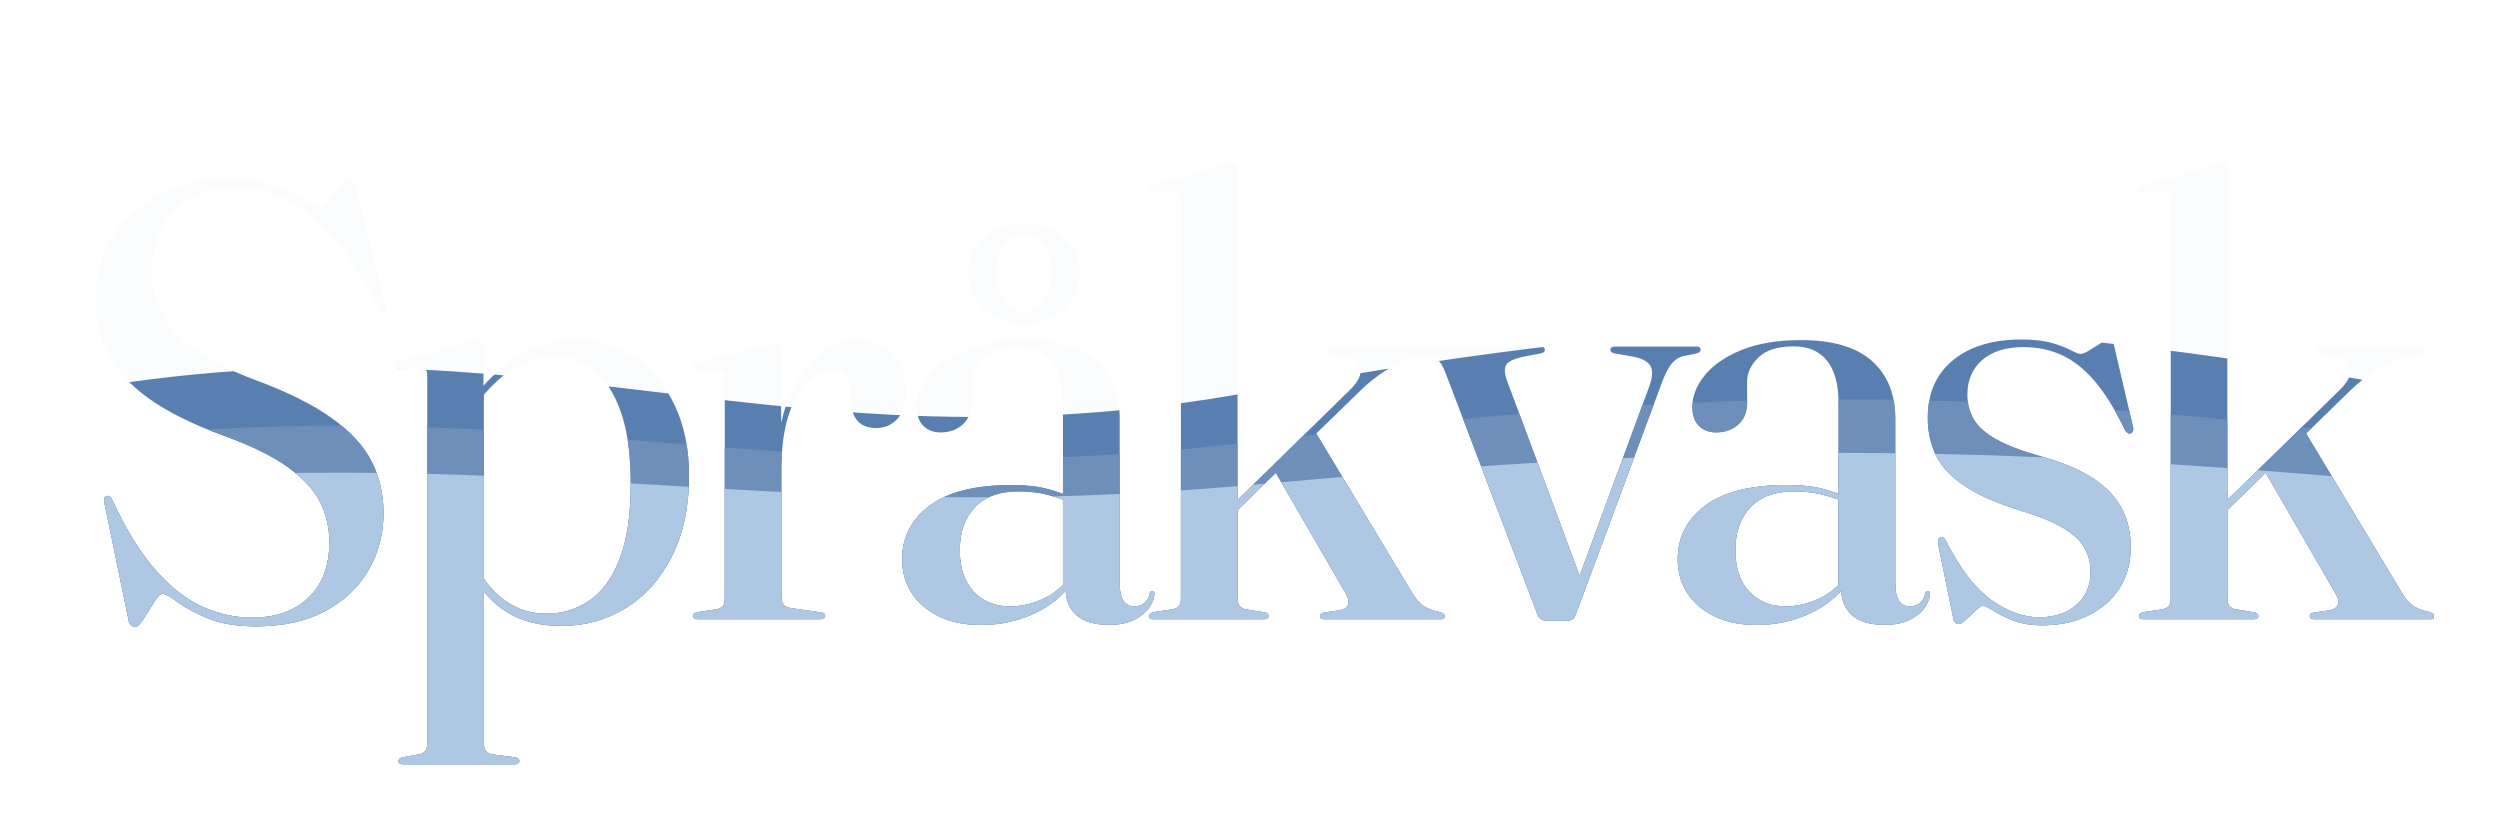
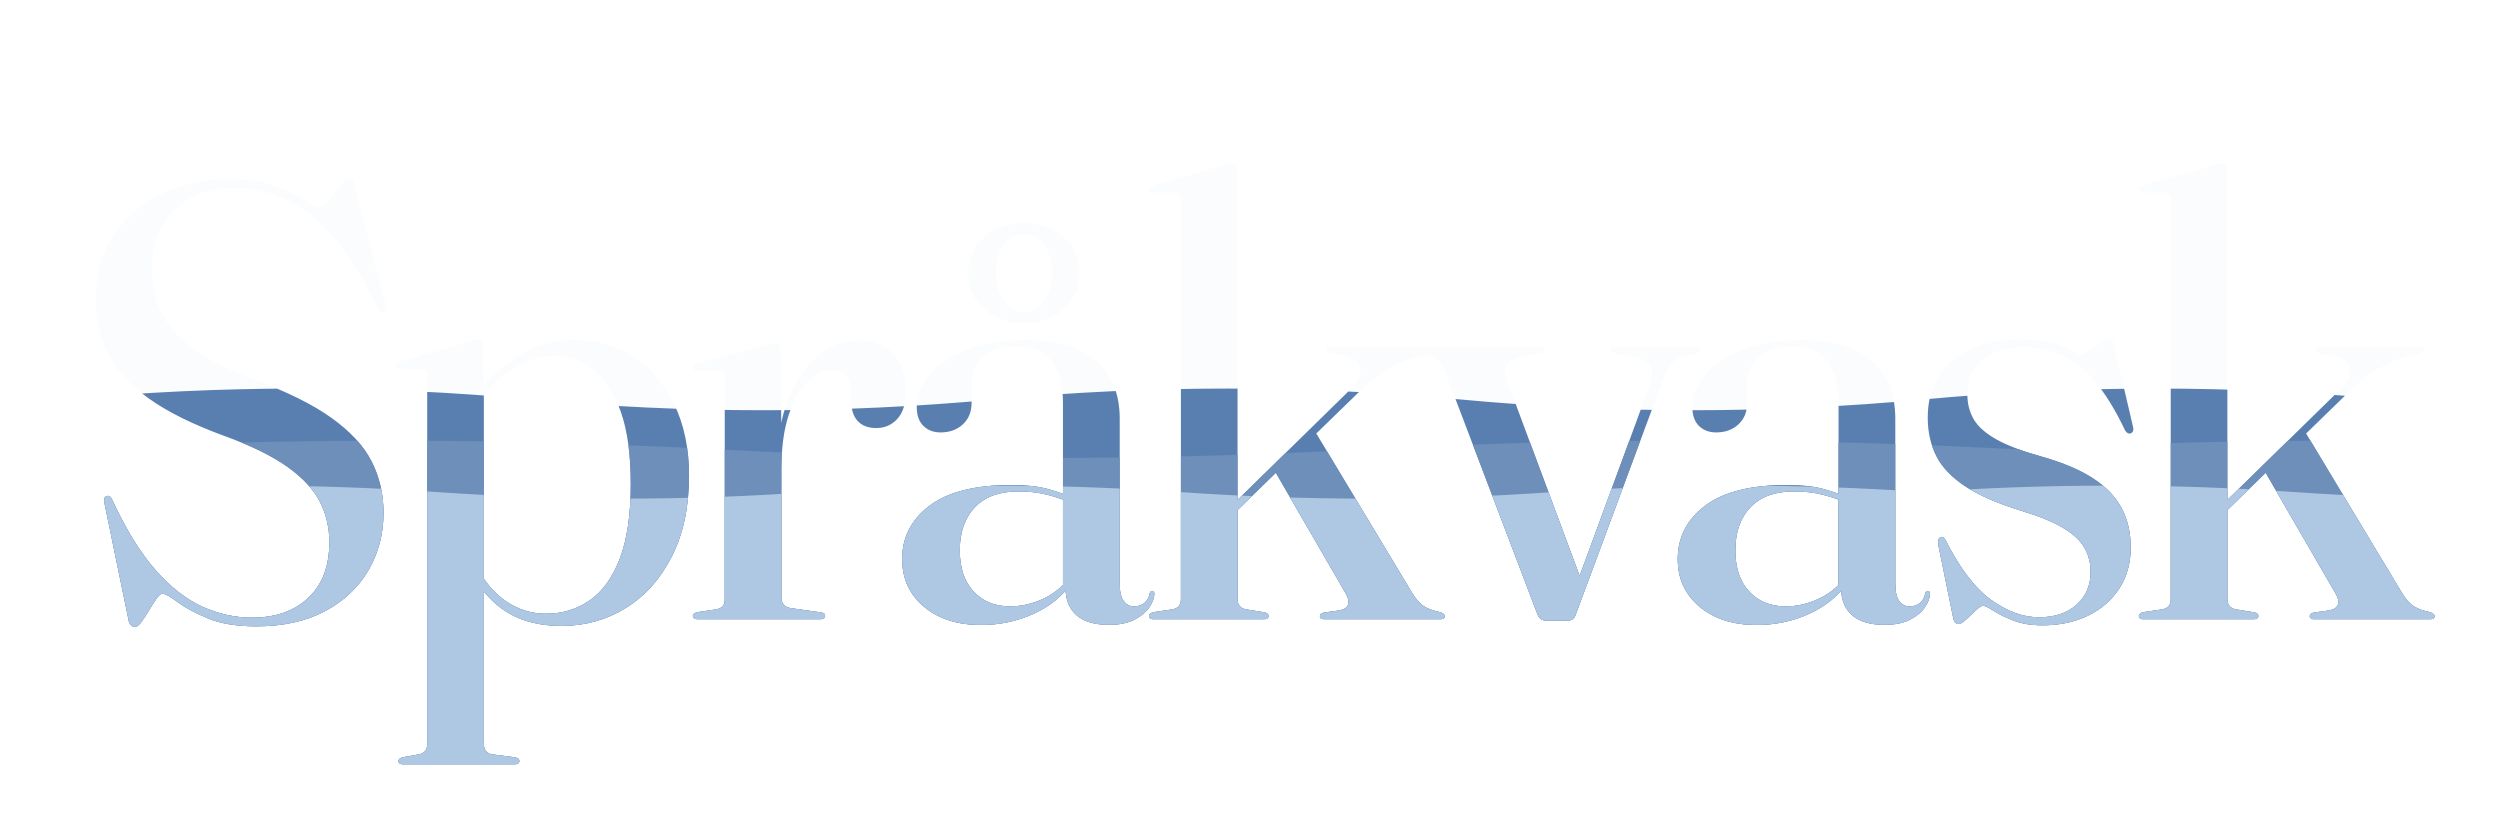
<svg xmlns="http://www.w3.org/2000/svg" width="452.18" height="148" viewBox="0 0 452.18 148" role="img" aria-label="Språkvask">
  <g transform="translate(12 0)">
    <defs>
      <path id="letters" d="M34.355 113.286Q28.987 113.286 25.504 111.809Q22.021 110.332 20.066 108.857Q18.112 107.383 17.37 107.383Q16.937 107.383 16.302 108.289Q15.666 109.195 14.957 110.384Q14.248 111.573 13.59 112.479Q12.932 113.385 12.439 113.385Q12.069 113.385 11.749 113.114Q11.43 112.844 11.293 112.354L6.853 90.809Q6.797 90.409 6.874 90.138Q6.952 89.867 7.208 89.763Q7.504 89.608 7.786 89.768Q8.068 89.929 8.251 90.307Q12.02 98.455 16.145 103.126Q20.27 107.797 24.656 109.756Q29.041 111.715 33.568 111.715Q39.968 111.715 43.766 108.132Q47.563 104.549 47.569 98.068Q47.575 94.175 45.891 90.821Q44.207 87.467 40.046 84.478Q35.884 81.49 28.484 78.815Q19.968 75.694 14.887 72.054Q9.806 68.414 7.554 63.989Q5.302 59.564 5.302 54.059Q5.302 47.594 8.465 42.723Q11.628 37.852 17.114 35.135Q22.6 32.418 29.548 32.418Q34.678 32.418 37.953 33.684Q41.228 34.949 43.104 36.219Q44.98 37.49 45.847 37.49Q46.547 37.49 47.545 36.198Q48.544 34.906 49.509 33.61Q50.475 32.314 51.06 32.314Q51.393 32.314 51.651 32.516Q51.91 32.719 52.058 33.302L57.796 55.306Q57.893 55.702 57.822 55.998Q57.751 56.293 57.465 56.444Q57.197 56.549 56.912 56.403Q56.627 56.258 56.418 55.912Q52.384 47.544 48.201 42.764Q44.018 37.984 39.553 35.984Q35.088 33.984 30.25 33.984Q23.779 33.984 19.62 37.945Q15.461 41.906 15.461 48.95Q15.461 52.978 17.114 56.441Q18.767 59.903 22.805 62.931Q26.842 65.958 33.99 68.661Q42.879 71.939 47.983 75.599Q53.086 79.258 55.229 83.483Q57.372 87.709 57.367 92.77Q57.361 98.482 54.648 103.135Q51.934 107.789 46.793 110.538Q41.651 113.286 34.355 113.286ZM75.441 62.402V70.258L75.516 70.712V134.558Q75.516 135.365 75.882 135.828Q76.248 136.291 77.011 136.44L81.157 136.987Q81.598 137.077 81.769 137.236Q81.94 137.395 81.94 137.66Q81.94 137.907 81.744 138.071Q81.549 138.236 81.149 138.236H60.784Q60.465 138.236 60.263 138.071Q60.061 137.907 60.061 137.66Q60.061 137.428 60.285 137.23Q60.509 137.032 61 136.937L63.774 136.446Q64.557 136.285 64.913 135.828Q65.27 135.37 65.27 134.619V67.677Q65.27 67.229 65.082 66.989Q64.894 66.749 64.422 66.73L60.151 66.704Q59.83 66.677 59.672 66.52Q59.514 66.363 59.514 66.152Q59.514 65.87 59.692 65.73Q59.869 65.59 60.241 65.461L72.917 61.776Q73.571 61.552 73.899 61.487Q74.226 61.423 74.508 61.423Q74.979 61.423 75.21 61.699Q75.441 61.976 75.441 62.402ZM74.387 72.788 73.694 71.844Q77.745 66.718 82.193 64.113Q86.641 61.508 92.126 61.508Q98.001 61.508 102.633 64.56Q107.266 67.611 109.947 73.125Q112.629 78.64 112.629 86.045Q112.629 94.494 109.539 100.596Q106.45 106.698 101.211 109.952Q95.971 113.206 89.561 113.206Q83.79 113.206 79.799 110.786Q75.807 108.367 73.165 103.358L74.26 102.57Q76.361 106.637 79.616 108.821Q82.871 111.005 86.78 111.005Q91.133 111.005 94.606 108.638Q98.079 106.271 100.082 101.096Q102.084 95.921 102.084 87.561Q102.084 79.516 100.253 74.392Q98.422 69.268 95.252 66.788Q92.083 64.309 88.084 64.309Q84.925 64.309 81.367 66.349Q77.809 68.39 74.387 72.788ZM128.534 84.777Q128.534 77.131 130.672 71.969Q132.811 66.808 136.165 64.186Q139.52 61.564 143.16 61.564Q147.305 61.564 149.571 64.019Q151.836 66.474 151.836 70.753Q151.836 74.087 150.316 75.754Q148.795 77.422 146.501 77.422Q144.314 77.422 143.152 76.176Q141.99 74.931 141.915 72.458L141.878 70.813Q141.856 68.855 141.054 67.908Q140.252 66.96 138.344 66.96Q136.157 66.96 134.089 68.97Q132.022 70.979 130.677 74.984Q129.332 78.989 129.332 84.96ZM129.227 63.046 129.332 81.259V108.135Q129.332 108.868 129.741 109.351Q130.15 109.835 130.973 109.984L136.441 110.755Q136.889 110.83 137.066 110.979Q137.242 111.129 137.242 111.421Q137.242 111.671 137.032 111.836Q136.822 112.0 136.41 112.0H114.162Q113.777 112.0 113.547 111.812Q113.317 111.624 113.317 111.396Q113.317 111.165 113.542 110.985Q113.766 110.806 114.21 110.71L117.59 110.21Q118.373 110.049 118.729 109.611Q119.086 109.172 119.086 108.495V68Q119.086 67.533 118.908 67.265Q118.729 66.997 118.257 66.978L113.893 66.952Q113.627 66.926 113.46 66.769Q113.293 66.612 113.293 66.419Q113.293 66.156 113.472 65.989Q113.652 65.823 114.057 65.705L126.801 62.386Q127.481 62.154 127.823 62.092Q128.165 62.029 128.414 62.029Q128.825 62.029 129.013 62.306Q129.201 62.582 129.227 63.046ZM180.746 106.532V106.027L180.262 106.284V72.887Q180.262 67.907 178.208 65.278Q176.153 62.65 172.13 62.65Q167.82 62.65 165.775 64.651Q163.73 66.652 163.73 68.965V72.908Q163.73 75.284 162.16 76.749Q160.59 78.213 158.116 78.213Q156.212 78.213 155.013 77.034Q153.815 75.855 153.815 73.591Q153.815 70.643 156.072 67.869Q158.329 65.095 162.721 63.305Q167.113 61.516 173.454 61.516Q182.075 61.516 186.301 65.289Q190.526 69.063 190.526 75.739V105.577Q190.526 107.782 191.259 108.733Q191.992 109.684 193.119 109.684Q194.219 109.684 194.982 109.069Q195.745 108.453 195.949 107.298Q196.016 107.089 196.137 106.989Q196.257 106.889 196.399 106.889Q196.609 106.889 196.698 107.017Q196.788 107.145 196.788 107.416Q196.788 108.453 195.941 109.755Q195.095 111.057 193.286 112.034Q191.477 113.01 188.576 113.01Q184.663 113.01 182.704 111.263Q180.746 109.515 180.746 106.532ZM151.173 101.115Q151.173 95.225 156.128 91.474Q161.083 87.722 170.992 87.722Q174.902 87.722 177.59 88.464Q180.277 89.206 182.523 90.268L182.074 91.102Q179.868 90.119 177.486 89.5Q175.104 88.881 172.198 88.881Q167.061 88.881 164.33 91.748Q161.598 94.615 161.598 99.524Q161.598 104.333 164.111 107.005Q166.623 109.677 170.676 109.677Q173.661 109.677 176.523 108.383Q179.385 107.089 181.353 104.583L181.978 105.29Q179.333 109.035 174.912 111.037Q170.491 113.038 165.427 113.038Q159.044 113.038 155.109 109.727Q151.173 106.417 151.173 101.115ZM173.191 58.435Q168.985 58.435 166.052 55.924Q163.119 53.414 163.119 49.356Q163.119 45.332 166.054 42.839Q168.989 40.346 173.185 40.346Q177.451 40.346 180.362 42.871Q183.273 45.396 183.273 49.361Q183.273 53.359 180.369 55.897Q177.465 58.435 173.191 58.435ZM173.223 42.336Q171.1 42.336 169.63 44.168Q168.16 45.999 168.16 49.362Q168.16 52.666 169.63 54.55Q171.1 56.435 173.223 56.435Q175.42 56.435 176.825 54.537Q178.231 52.64 178.231 49.362Q178.231 46.036 176.825 44.186Q175.42 42.336 173.223 42.336ZM196.497 112.0Q196.177 112.0 196.001 111.836Q195.824 111.671 195.824 111.424Q195.824 111.192 196.048 110.994Q196.272 110.796 196.764 110.701L200.097 110.21Q200.879 110.044 201.236 109.589Q201.593 109.134 201.593 108.384V35.811Q201.593 35.363 201.405 35.122Q201.217 34.882 200.745 34.864L196.474 34.837Q196.153 34.811 195.995 34.654Q195.837 34.497 195.837 34.286Q195.837 34.004 196.014 33.858Q196.192 33.712 196.564 33.591L209.315 29.91Q209.977 29.689 210.305 29.623Q210.633 29.557 210.924 29.557Q211.38 29.557 211.609 29.833Q211.838 30.11 211.838 30.536V108.322Q211.838 109.129 212.204 109.587Q212.57 110.046 213.334 110.21L216.693 110.755Q217.439 110.91 217.439 111.409Q217.439 112.0 216.644 112.0ZM209.786 92.438 232.181 70.508Q234.44 68.3 234.024 66.548Q233.609 64.795 230.927 64.302L228.691 63.948Q228.272 63.837 228.105 63.688Q227.938 63.538 227.938 63.292Q227.938 62.993 228.162 62.84Q228.386 62.688 228.77 62.688H246.573Q247.029 62.688 247.244 62.841Q247.458 62.995 247.458 63.286Q247.458 63.568 247.233 63.741Q247.008 63.914 246.352 64.043Q242.989 64.655 239.905 66.291Q236.821 67.927 233.836 70.865L210.397 93.659ZM225.691 77.757 243.39 107.202Q244.464 108.976 245.557 109.661Q246.65 110.346 248.478 110.723Q248.988 110.897 249.154 111.07Q249.32 111.243 249.32 111.475Q249.32 111.697 249.133 111.849Q248.946 112.0 248.578 112.0H227.449Q227.137 112.0 226.934 111.85Q226.731 111.699 226.731 111.428Q226.731 111.207 226.924 111.031Q227.118 110.854 227.521 110.787L230.043 110.432Q231.494 110.221 231.826 109.388Q232.158 108.554 231.25 107.075L218.451 84.973ZM271.54 112.252H267.644Q267.117 112.252 266.713 111.978Q266.308 111.703 266.091 111.139L249.508 67.577Q249.011 66.268 248.402 65.452Q247.794 64.637 246.81 64.457L244.522 63.994Q244.014 63.852 243.799 63.695Q243.584 63.537 243.584 63.269Q243.584 62.97 243.794 62.829Q244.005 62.688 244.302 62.688H266.637Q267.413 62.688 267.413 63.264Q267.413 63.531 267.245 63.678Q267.076 63.824 266.607 63.931L263.925 64.442Q261.004 65.012 260.435 65.978Q259.865 66.944 260.618 68.964L274.126 105.262L272.204 108.268L286.33 69.823Q287.196 67.444 286.515 66.189Q285.833 64.933 283.05 64.442L280.088 63.931Q279.651 63.824 279.467 63.681Q279.283 63.537 279.283 63.264Q279.283 62.965 279.493 62.826Q279.704 62.688 280.059 62.688H294.869Q295.213 62.688 295.4 62.829Q295.587 62.97 295.587 63.269Q295.587 63.525 295.386 63.687Q295.186 63.849 294.627 63.987L292.583 64.383Q291.243 64.681 290.317 65.826Q289.391 66.97 288.579 69.242L272.985 111.221Q272.781 111.789 272.401 112.021Q272.022 112.252 271.54 112.252ZM321.026 106.532V106.027L320.542 106.284V72.887Q320.542 67.907 318.488 65.278Q316.433 62.65 312.41 62.65Q308.1 62.65 306.055 64.651Q304.01 66.652 304.01 68.965V72.908Q304.01 75.284 302.44 76.749Q300.87 78.213 298.396 78.213Q296.492 78.213 295.293 77.034Q294.095 75.855 294.095 73.591Q294.095 70.643 296.352 67.869Q298.609 65.095 303.001 63.305Q307.393 61.516 313.734 61.516Q322.355 61.516 326.581 65.289Q330.806 69.063 330.806 75.739V105.577Q330.806 107.782 331.539 108.733Q332.272 109.684 333.399 109.684Q334.499 109.684 335.262 109.069Q336.025 108.453 336.229 107.298Q336.296 107.089 336.417 106.989Q336.537 106.889 336.679 106.889Q336.889 106.889 336.978 107.017Q337.068 107.145 337.068 107.416Q337.068 108.453 336.221 109.755Q335.375 111.057 333.566 112.034Q331.757 113.01 328.856 113.01Q324.943 113.01 322.984 111.263Q321.026 109.515 321.026 106.532ZM291.453 101.115Q291.453 95.225 296.408 91.474Q301.363 87.722 311.272 87.722Q315.182 87.722 317.87 88.464Q320.557 89.206 322.803 90.268L322.354 91.102Q320.148 90.119 317.766 89.5Q315.384 88.881 312.478 88.881Q307.341 88.881 304.61 91.748Q301.878 94.615 301.878 99.524Q301.878 104.333 304.391 107.005Q306.903 109.677 310.956 109.677Q313.941 109.677 316.803 108.383Q319.665 107.089 321.633 104.583L322.258 105.29Q319.613 109.035 315.192 111.037Q310.771 113.038 305.707 113.038Q299.324 113.038 295.389 109.727Q291.453 106.417 291.453 101.115ZM356.798 111.647Q361.076 111.647 363.603 109.374Q366.131 107.1 366.131 103.457Q366.131 100.999 365.002 99.05Q363.874 97.101 361.165 95.483Q358.455 93.865 353.718 92.418Q347.265 90.444 343.54 88.013Q339.815 85.582 338.245 82.51Q336.675 79.437 336.675 75.558Q336.675 68.879 341.261 65.14Q345.846 61.402 353.617 61.402Q357.003 61.402 359.192 62.053Q361.38 62.705 362.596 63.359Q363.811 64.013 364.276 64.013Q364.863 64.013 365.928 63.359Q366.994 62.705 368.015 62.051Q369.036 61.396 369.471 61.396Q369.738 61.396 369.965 61.535Q370.192 61.673 370.302 62.185L373.734 76.906Q373.915 77.461 373.84 77.829Q373.765 78.197 373.444 78.363Q373.128 78.477 372.872 78.352Q372.616 78.227 372.39 77.888Q369.722 72.274 366.898 68.968Q364.074 65.661 360.909 64.22Q357.744 62.779 354.016 62.779Q349.207 62.779 346.526 65.119Q343.845 67.459 343.845 71.384Q343.845 73.813 344.97 75.791Q346.096 77.77 348.999 79.422Q351.903 81.074 357.208 82.563Q363.053 84.206 366.613 86.546Q370.173 88.886 371.78 91.986Q373.386 95.087 373.386 99.004Q373.386 103.26 371.334 106.421Q369.281 109.583 365.683 111.341Q362.085 113.1 357.419 113.1Q354.317 113.1 352.105 112.215Q349.893 111.33 348.528 110.448Q347.164 109.566 346.653 109.566Q346.255 109.566 345.389 110.392Q344.523 111.218 343.616 112.047Q342.709 112.876 342.235 112.876Q341.966 112.876 341.696 112.647Q341.426 112.418 341.295 111.841L338.636 98.82Q338.521 98.06 338.582 97.696Q338.643 97.333 338.963 97.187Q339.256 97.028 339.483 97.193Q339.71 97.357 339.924 97.744Q343.797 105.398 348.165 108.523Q352.534 111.647 356.798 111.647ZM375.529 112.0Q375.209 112.0 375.033 111.836Q374.856 111.671 374.856 111.424Q374.856 111.192 375.08 110.994Q375.304 110.796 375.796 110.701L379.129 110.21Q379.911 110.044 380.268 109.589Q380.625 109.134 380.625 108.384V35.811Q380.625 35.363 380.437 35.122Q380.249 34.882 379.777 34.864L375.506 34.837Q375.185 34.811 375.027 34.654Q374.869 34.497 374.869 34.286Q374.869 34.004 375.046 33.858Q375.224 33.712 375.596 33.591L388.347 29.91Q389.009 29.689 389.337 29.623Q389.665 29.557 389.956 29.557Q390.412 29.557 390.641 29.833Q390.87 30.11 390.87 30.536V108.322Q390.87 109.129 391.236 109.587Q391.602 110.046 392.366 110.21L395.725 110.755Q396.471 110.91 396.471 111.409Q396.471 112.0 395.676 112.0ZM388.818 92.438 411.213 70.508Q413.472 68.3 413.056 66.548Q412.641 64.795 409.959 64.302L407.723 63.948Q407.304 63.837 407.137 63.688Q406.97 63.538 406.97 63.292Q406.97 62.993 407.194 62.84Q407.418 62.688 407.802 62.688H425.605Q426.061 62.688 426.276 62.841Q426.49 62.995 426.49 63.286Q426.49 63.568 426.265 63.741Q426.04 63.914 425.384 64.043Q422.021 64.655 418.937 66.291Q415.853 67.927 412.868 70.865L389.429 93.659ZM404.723 77.757 422.422 107.202Q423.496 108.976 424.589 109.661Q425.682 110.346 427.51 110.723Q428.02 110.897 428.186 111.07Q428.352 111.243 428.352 111.475Q428.352 111.697 428.165 111.849Q427.978 112.0 427.61 112.0H406.481Q406.169 112.0 405.966 111.85Q405.763 111.699 405.763 111.428Q405.763 111.207 405.956 111.031Q406.15 110.854 406.553 110.787L409.075 110.432Q410.526 110.221 410.858 109.388Q411.19 108.554 410.282 107.075L397.483 84.973Z" />
      <clipPath id="clip">
        <use href="#letters" />
      </clipPath>
    </defs>
    <use href="#letters" fill="#fbfcfd" />
    <g clip-path="url(#clip)">
-       <path fill="#597fb1" d="M0 70.95 C85.635 55.47 128.453 86.43 214.088 70.95 S342.541 55.47 428.176 70.95 V258 H0Z" />
-       <path fill="#6d8fb9" d="M0 79.98 C85.635 69.66 128.453 90.3 214.088 79.98 S342.541 69.66 428.176 79.98 V258 H0Z" />
-       <path fill="#aec7e2" d="M0 87.72 C85.635 79.98 128.453 95.46 214.088 87.72 S342.541 79.98 428.176 87.72 V258 H0Z" />
+       <path fill="#597fb1" d="M0 72.24 q42.00 -3.92 84.00 0 q42.00 3.92 84.00 0 q42.00 -3.92 84.00 0 q42.00 3.92 84.00 0 q42.00 -3.92 84.00 0 q42.00 3.92 84.00 0 V258.00 H0Z" />
+       <path fill="#6d8fb9" d="M0 81.27 q58.80 -3.14 117.60 0 q58.80 3.14 117.60 0 q58.80 -3.14 117.60 0 q58.80 -3.14 117.60 0 V258.00 H0Z" />
+       <path fill="#aec7e2" d="M0 89.01 q33.60 -2.35 67.20 0 q33.60 2.35 67.20 0 q33.60 -2.35 67.20 0 q33.60 2.35 67.20 0 q33.60 -2.35 67.20 0 q33.60 -2.35 67.20 0 q33.60 2.35 67.20 0 V258.00 H0Z" />
    </g>
  </g>
</svg>
